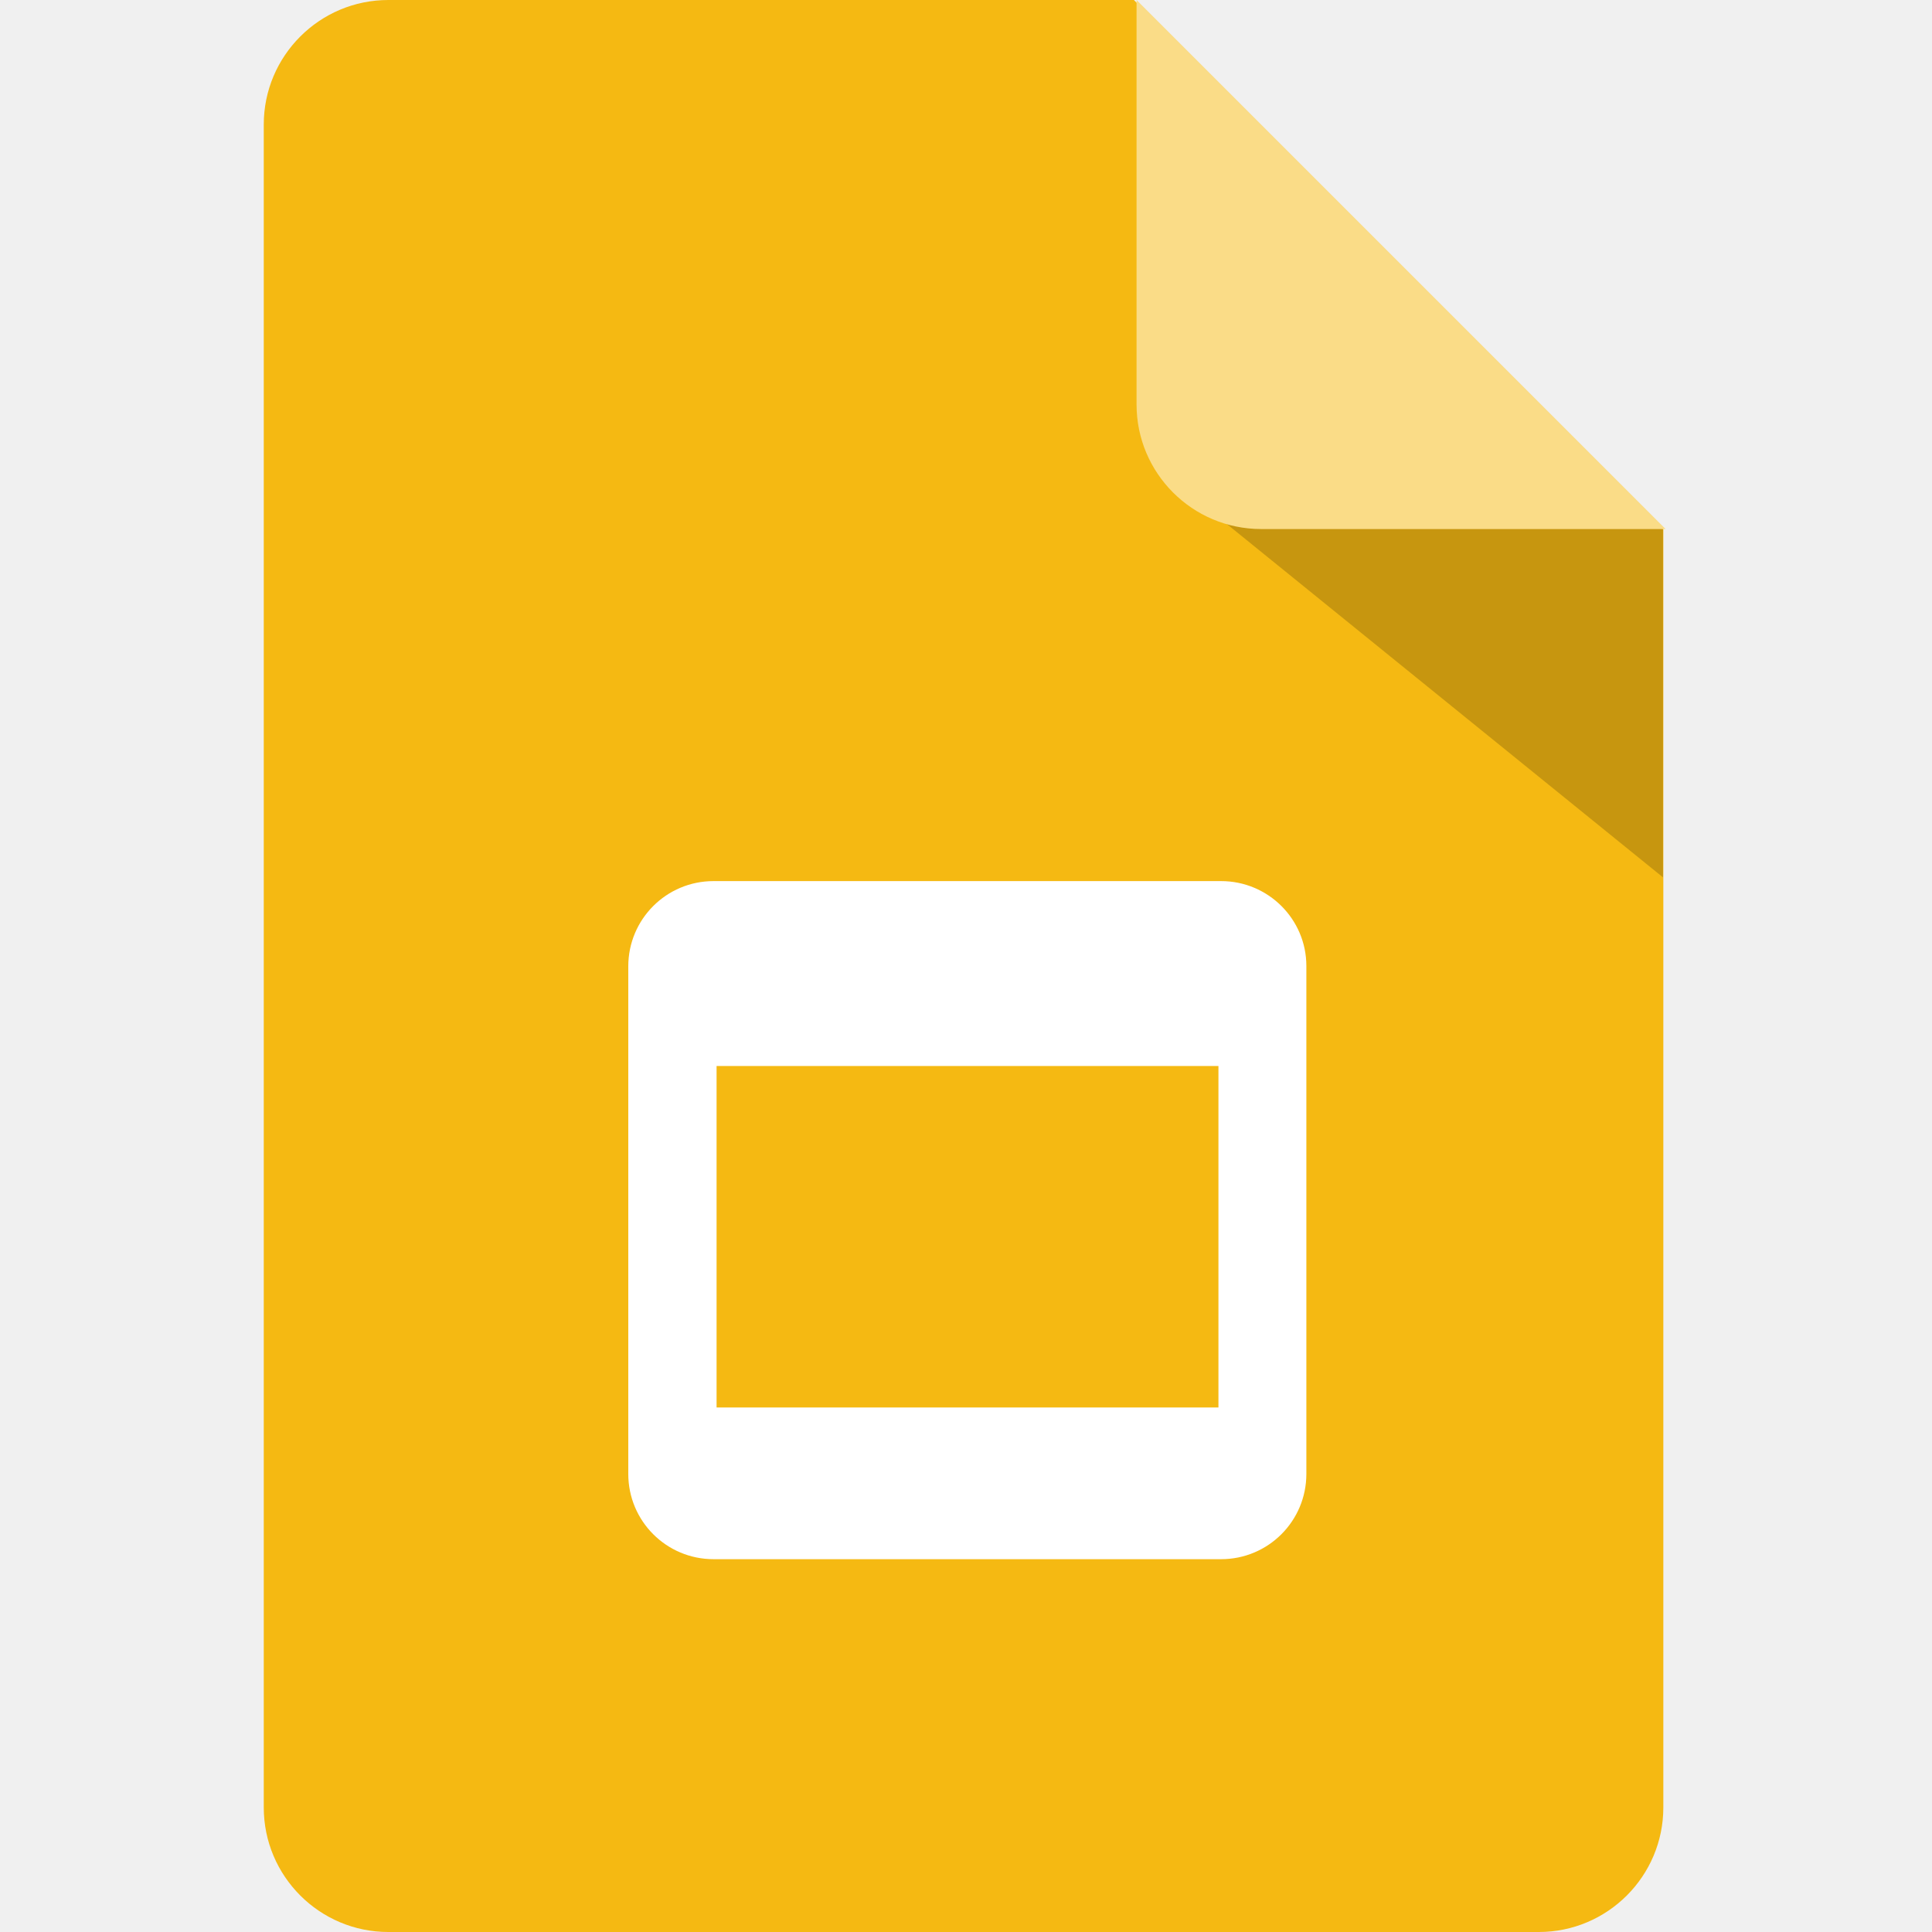
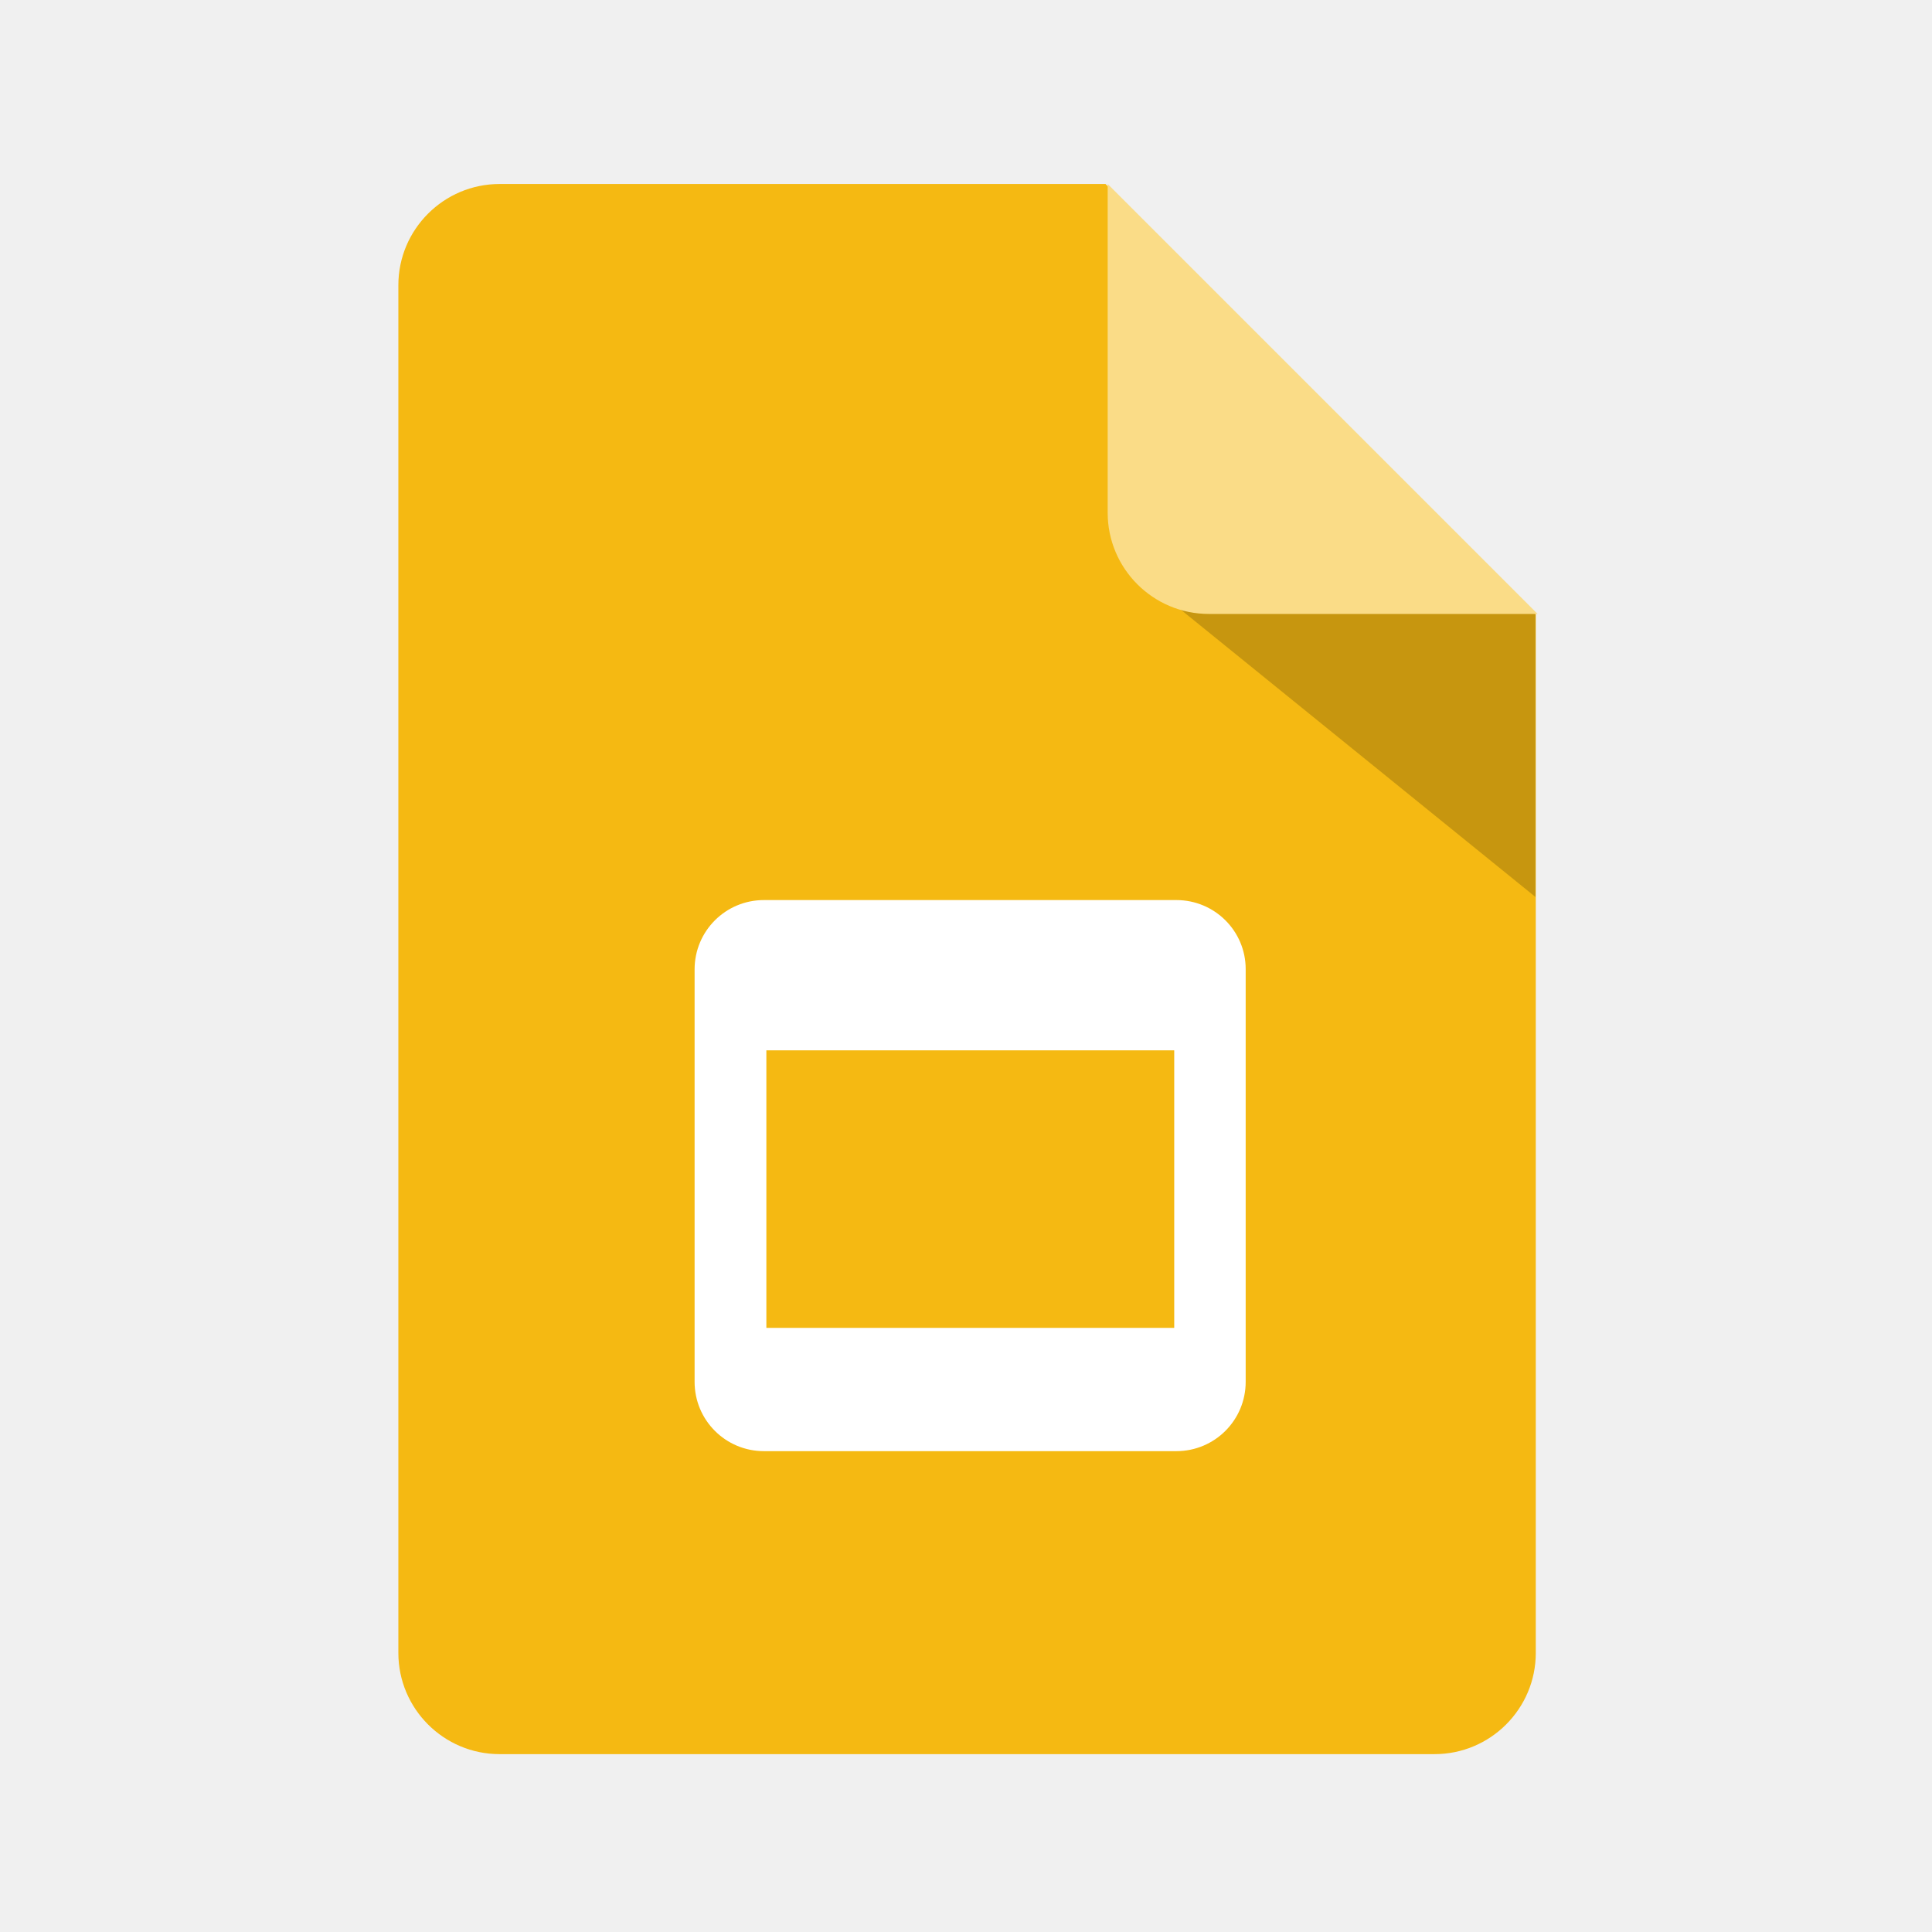
- <svg xmlns="http://www.w3.org/2000/svg" height="512" viewBox="0 0 512 512" width="512">
+ <svg xmlns="http://www.w3.org/2000/svg" viewBox="-60 -60 630 630">
  <path d="M440.8 140.2V479c0 18.2-14.8 33-33 33H102.9c-18.2 0-33-14.8-33-33V33c0-18.2 14.8-33 33-33h197.6z" fill="#f5b912" />
  <path d="M323.6 233.5H189.1c-12.5 0-22.6 10.1-22.6 22.6v134.5c0 12.5 10.1 22.6 22.6 22.6h134.5c12.5 0 22.6-10.1 22.6-22.6V256c0-12.4-10.1-22.5-22.6-22.5zm-.7 139.5h-133v-90.5h133z" fill="#fff" />
  <path d="M319.6 134.4l121.1 98.1v-92.2L372 100.5z" opacity=".19" />
  <path d="M441.4 140.2H334.2c-18.2 0-33-14.8-33-33V0z" fill="#fadc87" />
</svg>
